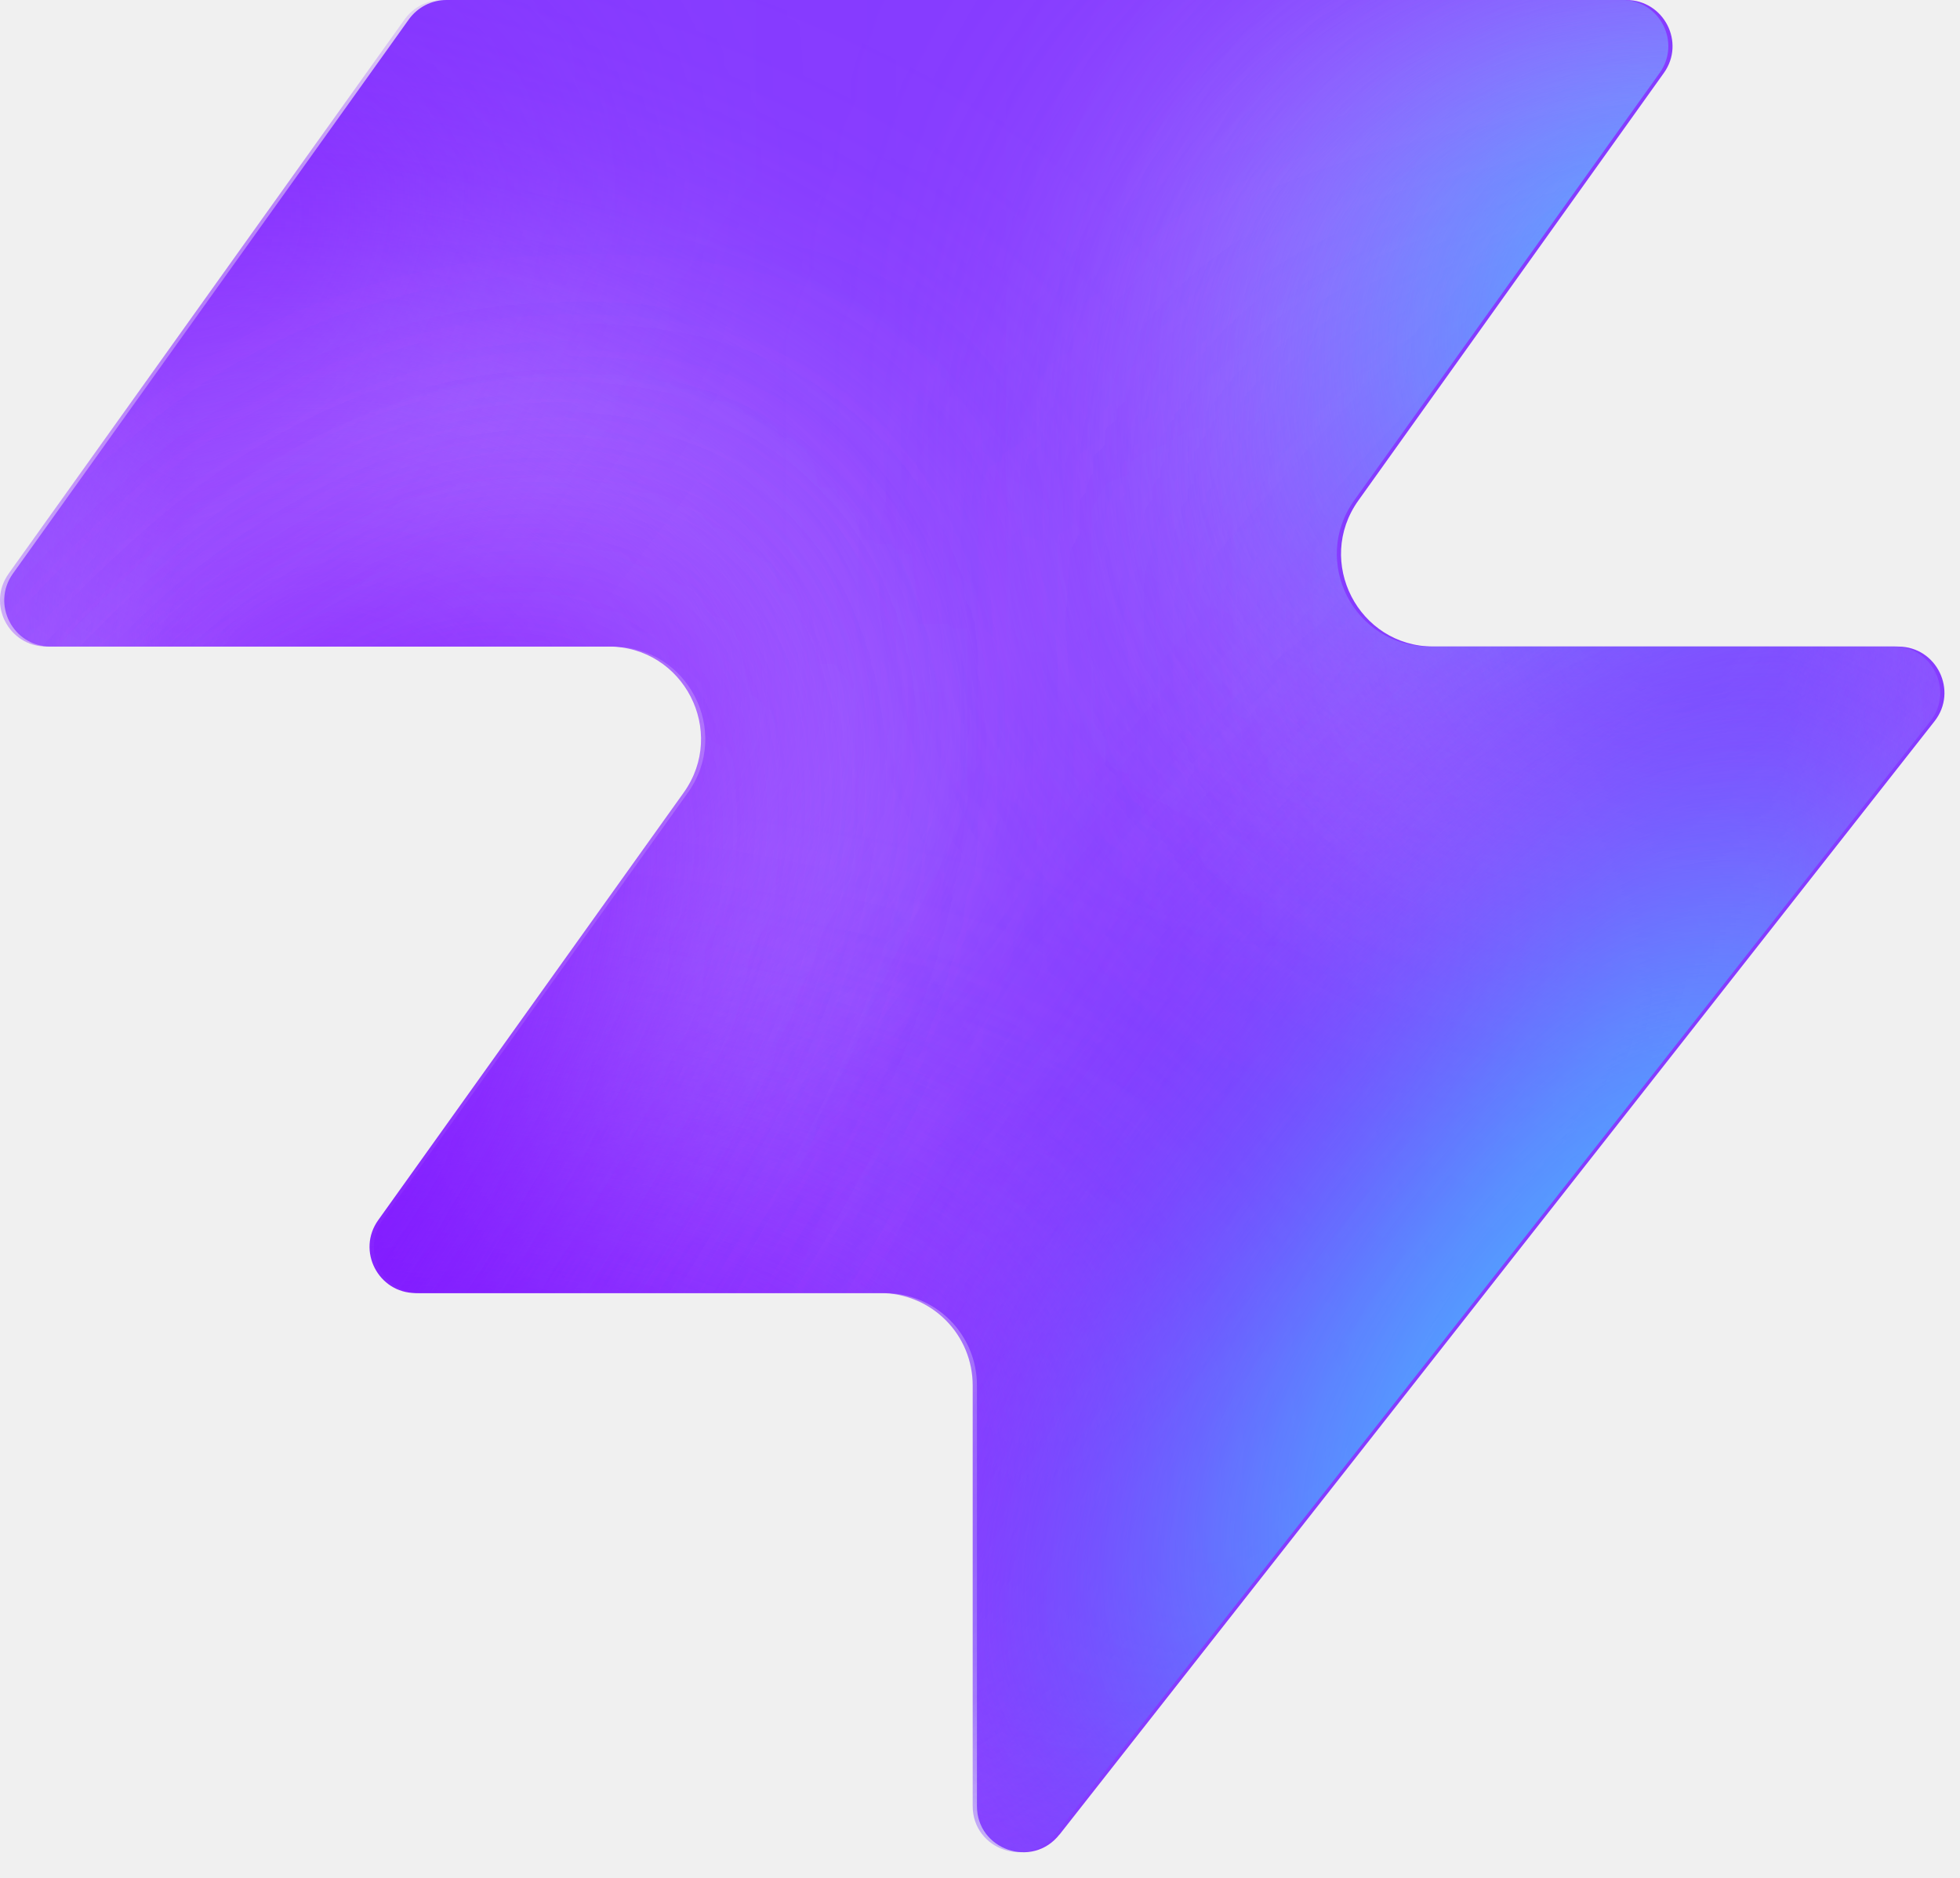
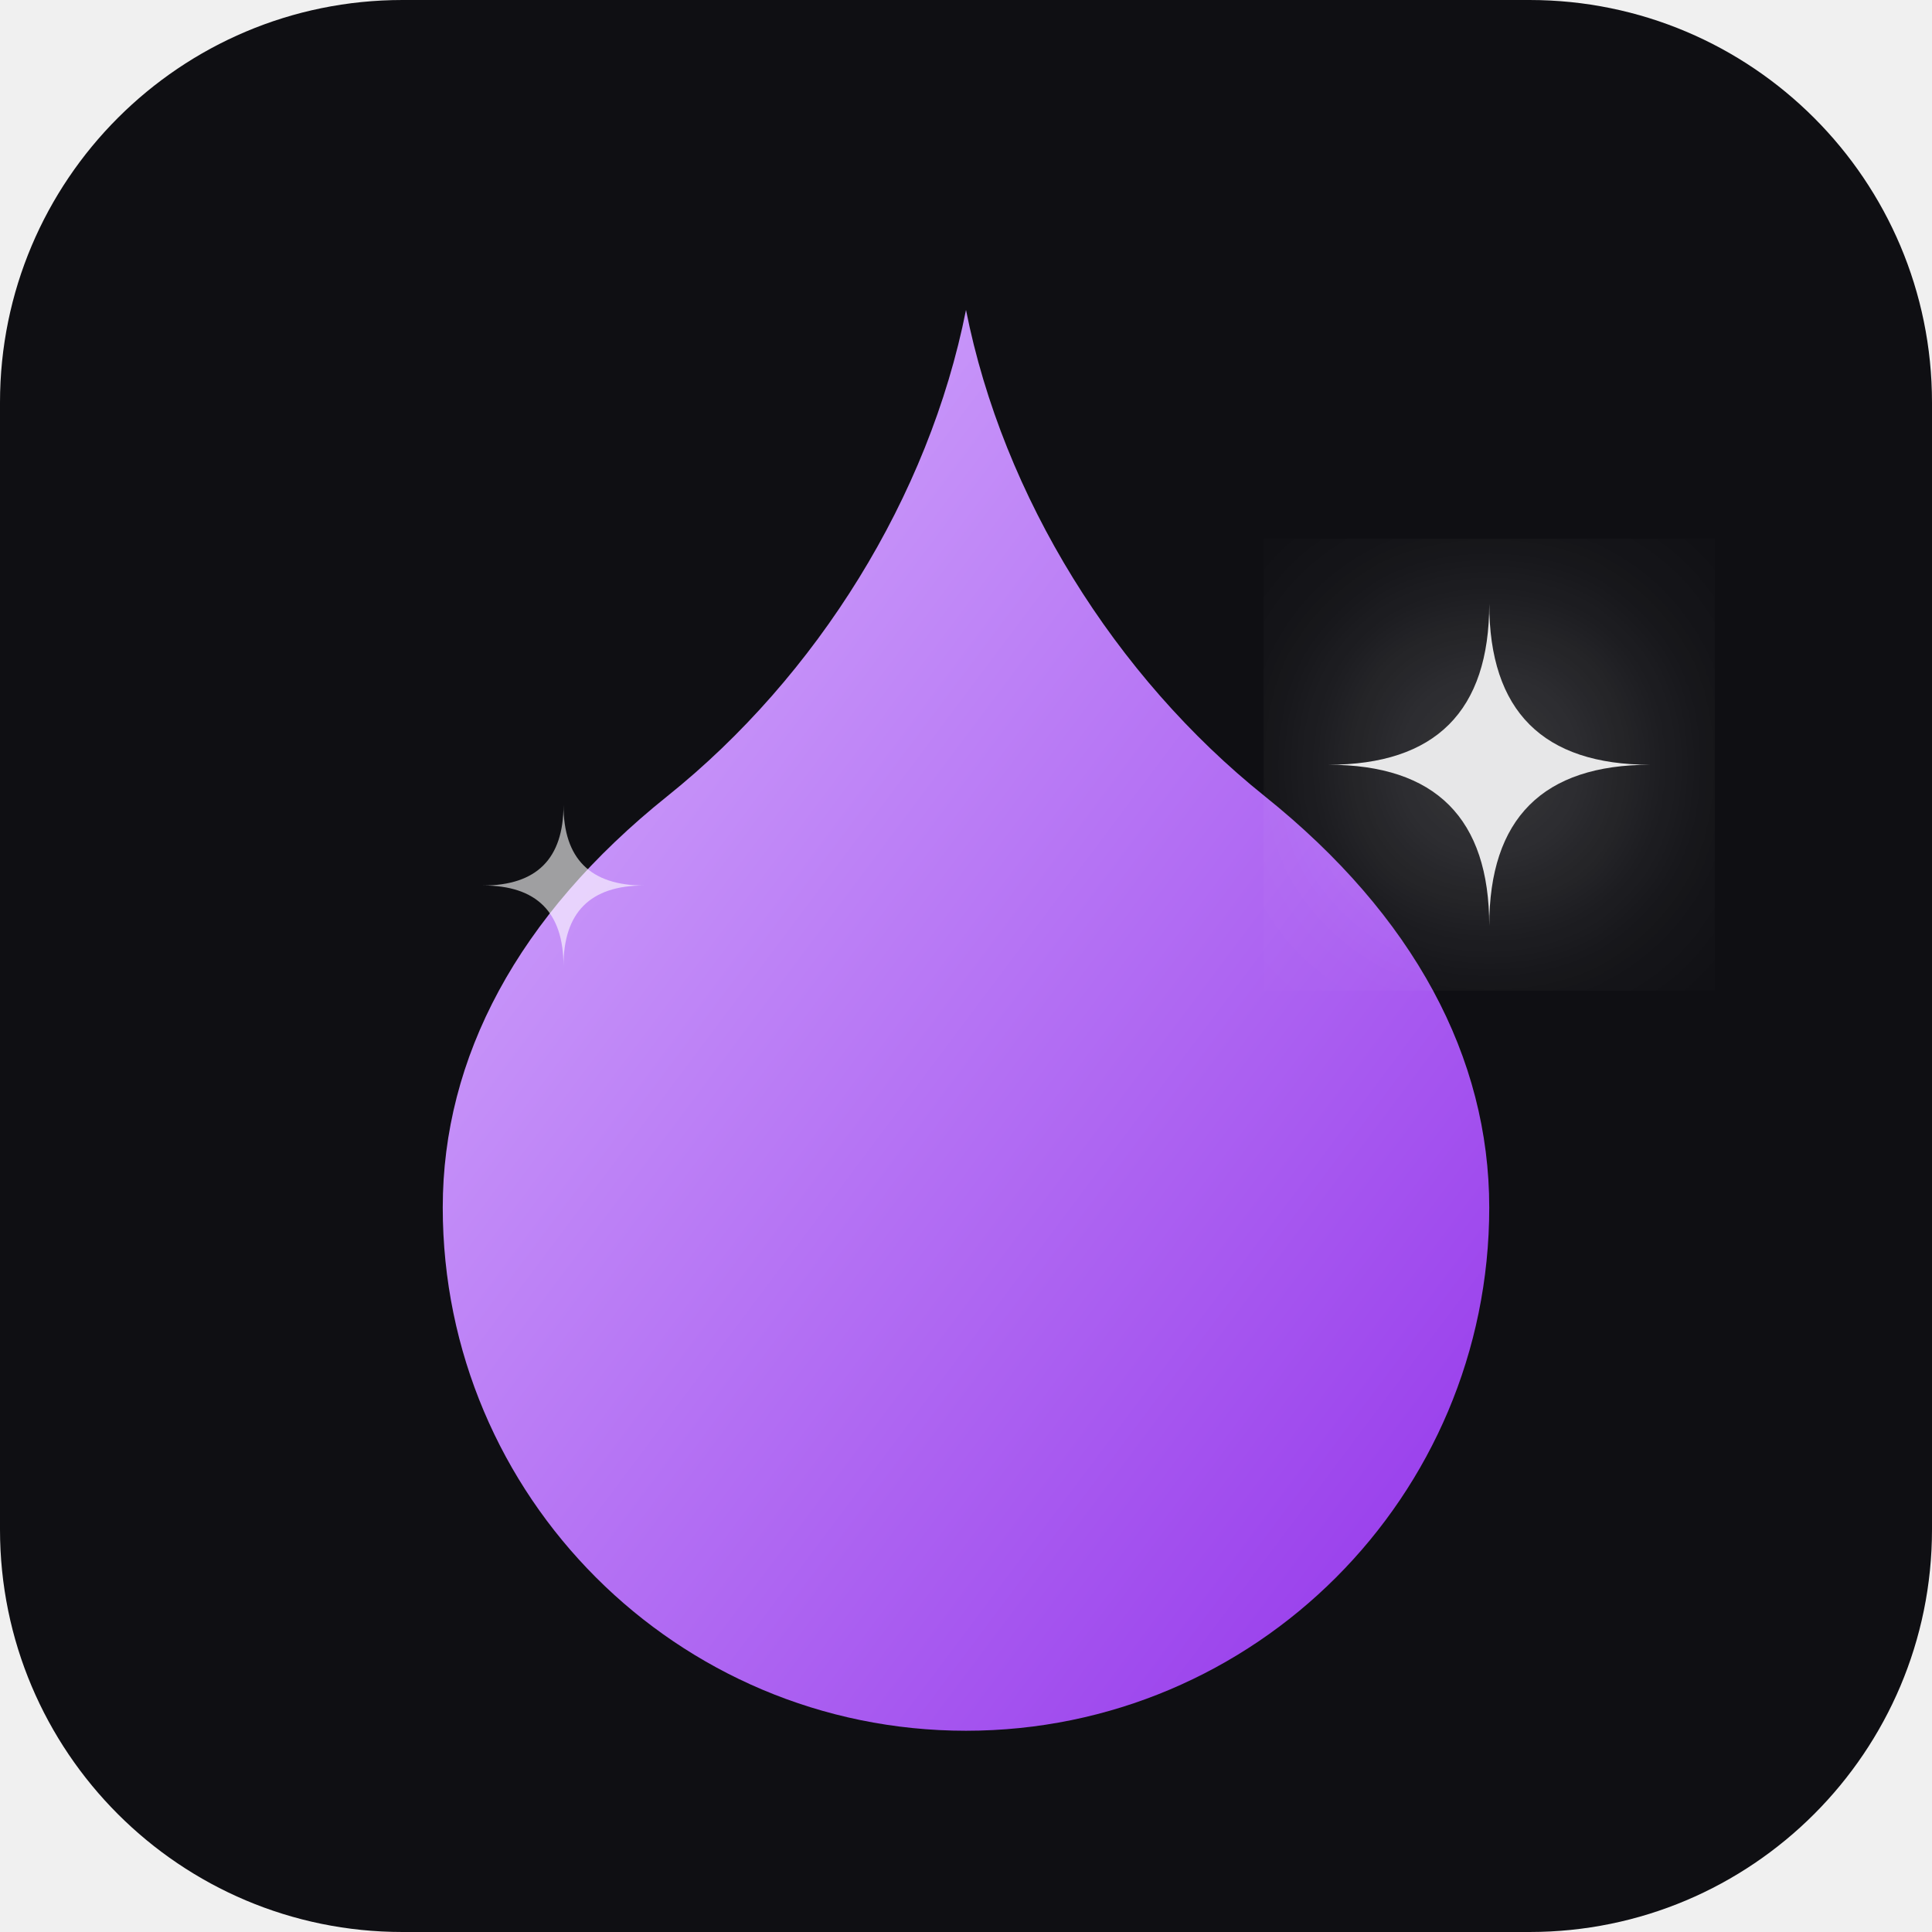
- <svg xmlns="http://www.w3.org/2000/svg" width="48" height="46" fill="none" viewBox="0 0 48 46">
-   <path fill="#863bff" d="M25.946 44.938c-.664.845-2.021.375-2.021-.698V33.937a2.26 2.26 0 0 0-2.262-2.262H10.287c-.92 0-1.456-1.04-.92-1.788l7.48-10.471c1.07-1.497 0-3.578-1.842-3.578H1.237c-.92 0-1.456-1.04-.92-1.788L10.013.474c.214-.297.556-.474.92-.474h28.894c.92 0 1.456 1.04.92 1.788l-7.48 10.471c-1.07 1.498 0 3.579 1.842 3.579h11.377c.943 0 1.473 1.088.89 1.83L25.947 44.94z" style="fill:#863bff;fill:color(display-p3 .525 .23 1);fill-opacity:1" />
-   <mask id="a" width="48" height="46" x="0" y="0" maskUnits="userSpaceOnUse" style="mask-type:alpha">
-     <path fill="#000" d="M25.842 44.938c-.664.844-2.021.375-2.021-.698V33.937a2.26 2.26 0 0 0-2.262-2.262H10.183c-.92 0-1.456-1.04-.92-1.788l7.48-10.471c1.07-1.498 0-3.579-1.842-3.579H1.133c-.92 0-1.456-1.04-.92-1.787L9.91.473c.214-.297.556-.474.92-.474h28.894c.92 0 1.456 1.04.92 1.788l-7.48 10.471c-1.07 1.498 0 3.578 1.842 3.578h11.377c.943 0 1.473 1.088.89 1.832L25.843 44.94z" style="fill:#000;fill-opacity:1" />
-   </mask>
-   <g mask="url(#a)">
-     <g filter="url(#b)">
-       <ellipse cx="5.508" cy="14.704" fill="#ede6ff" rx="5.508" ry="14.704" style="fill:#ede6ff;fill:color(display-p3 .927 .903 1);fill-opacity:1" transform="matrix(.00324 1 1 -.00324 -4.47 31.516)" />
-     </g>
-     <g filter="url(#c)">
-       <ellipse cx="10.399" cy="29.851" fill="#ede6ff" rx="10.399" ry="29.851" style="fill:#ede6ff;fill:color(display-p3 .927 .903 1);fill-opacity:1" transform="matrix(.00324 1 1 -.00324 -39.328 7.883)" />
-     </g>
-     <g filter="url(#d)">
-       <ellipse cx="5.508" cy="30.487" fill="#7e14ff" rx="5.508" ry="30.487" style="fill:#7e14ff;fill:color(display-p3 .492 .077 1);fill-opacity:1" transform="rotate(89.814 -25.913 -14.639)scale(1 -1)" />
-     </g>
-     <g filter="url(#e)">
-       <ellipse cx="5.508" cy="30.599" fill="#7e14ff" rx="5.508" ry="30.599" style="fill:#7e14ff;fill:color(display-p3 .492 .077 1);fill-opacity:1" transform="rotate(89.814 -32.644 -3.334)scale(1 -1)" />
-     </g>
-     <g filter="url(#f)">
-       <ellipse cx="5.508" cy="30.599" fill="#7e14ff" rx="5.508" ry="30.599" style="fill:#7e14ff;fill:color(display-p3 .492 .077 1);fill-opacity:1" transform="matrix(.00324 1 1 -.00324 -34.34 30.47)" />
-     </g>
-     <g filter="url(#g)">
-       <ellipse cx="14.072" cy="22.078" fill="#ede6ff" rx="14.072" ry="22.078" style="fill:#ede6ff;fill:color(display-p3 .927 .903 1);fill-opacity:1" transform="rotate(93.35 24.506 48.493)scale(-1 1)" />
-     </g>
-     <g filter="url(#h)">
-       <ellipse cx="3.47" cy="21.501" fill="#7e14ff" rx="3.47" ry="21.501" style="fill:#7e14ff;fill:color(display-p3 .492 .077 1);fill-opacity:1" transform="rotate(89.009 28.708 47.59)scale(-1 1)" />
-     </g>
-     <g filter="url(#i)">
-       <ellipse cx="3.47" cy="21.501" fill="#7e14ff" rx="3.47" ry="21.501" style="fill:#7e14ff;fill:color(display-p3 .492 .077 1);fill-opacity:1" transform="rotate(89.009 28.708 47.59)scale(-1 1)" />
-     </g>
-     <g filter="url(#j)">
-       <ellipse cx=".387" cy="8.972" fill="#7e14ff" rx="4.407" ry="29.108" style="fill:#7e14ff;fill:color(display-p3 .492 .077 1);fill-opacity:1" transform="rotate(39.51 .387 8.972)" />
-     </g>
-     <g filter="url(#k)">
-       <ellipse cx="47.523" cy="-6.092" fill="#7e14ff" rx="4.407" ry="29.108" style="fill:#7e14ff;fill:color(display-p3 .492 .077 1);fill-opacity:1" transform="rotate(37.892 47.523 -6.092)" />
-     </g>
-     <g filter="url(#l)">
-       <ellipse cx="41.412" cy="6.333" fill="#47bfff" rx="5.971" ry="9.665" style="fill:#47bfff;fill:color(display-p3 .28 .748 1);fill-opacity:1" transform="rotate(37.892 41.412 6.333)" />
-     </g>
-     <g filter="url(#m)">
-       <ellipse cx="-1.879" cy="38.332" fill="#7e14ff" rx="4.407" ry="29.108" style="fill:#7e14ff;fill:color(display-p3 .492 .077 1);fill-opacity:1" transform="rotate(37.892 -1.88 38.332)" />
-     </g>
-     <g filter="url(#n)">
-       <ellipse cx="-1.879" cy="38.332" fill="#7e14ff" rx="4.407" ry="29.108" style="fill:#7e14ff;fill:color(display-p3 .492 .077 1);fill-opacity:1" transform="rotate(37.892 -1.88 38.332)" />
-     </g>
-     <g filter="url(#o)">
-       <ellipse cx="35.651" cy="29.907" fill="#7e14ff" rx="4.407" ry="29.108" style="fill:#7e14ff;fill:color(display-p3 .492 .077 1);fill-opacity:1" transform="rotate(37.892 35.651 29.907)" />
-     </g>
-     <g filter="url(#p)">
-       <ellipse cx="38.418" cy="32.4" fill="#47bfff" rx="5.971" ry="15.297" style="fill:#47bfff;fill:color(display-p3 .28 .748 1);fill-opacity:1" transform="rotate(37.892 38.418 32.4)" />
-     </g>
-   </g>
+ <svg xmlns="http://www.w3.org/2000/svg" viewBox="0 0 24 24" width="512" height="512">
  <defs>
-     <filter id="b" width="60.045" height="41.654" x="-19.77" y="16.149" color-interpolation-filters="sRGB" filterUnits="userSpaceOnUse">
-       <feFlood flood-opacity="0" result="BackgroundImageFix" />
-       <feBlend in="SourceGraphic" in2="BackgroundImageFix" result="shape" />
-       <feGaussianBlur result="effect1_foregroundBlur_2002_17158" stdDeviation="7.659" />
-     </filter>
-     <filter id="c" width="90.34" height="51.437" x="-54.613" y="-7.533" color-interpolation-filters="sRGB" filterUnits="userSpaceOnUse">
-       <feFlood flood-opacity="0" result="BackgroundImageFix" />
-       <feBlend in="SourceGraphic" in2="BackgroundImageFix" result="shape" />
-       <feGaussianBlur result="effect1_foregroundBlur_2002_17158" stdDeviation="7.659" />
-     </filter>
-     <filter id="d" width="79.355" height="29.4" x="-49.64" y="2.03" color-interpolation-filters="sRGB" filterUnits="userSpaceOnUse">
-       <feFlood flood-opacity="0" result="BackgroundImageFix" />
-       <feBlend in="SourceGraphic" in2="BackgroundImageFix" result="shape" />
-       <feGaussianBlur result="effect1_foregroundBlur_2002_17158" stdDeviation="4.596" />
-     </filter>
-     <filter id="e" width="79.579" height="29.4" x="-45.045" y="20.029" color-interpolation-filters="sRGB" filterUnits="userSpaceOnUse">
-       <feFlood flood-opacity="0" result="BackgroundImageFix" />
-       <feBlend in="SourceGraphic" in2="BackgroundImageFix" result="shape" />
-       <feGaussianBlur result="effect1_foregroundBlur_2002_17158" stdDeviation="4.596" />
-     </filter>
-     <filter id="f" width="79.579" height="29.4" x="-43.513" y="21.178" color-interpolation-filters="sRGB" filterUnits="userSpaceOnUse">
-       <feFlood flood-opacity="0" result="BackgroundImageFix" />
-       <feBlend in="SourceGraphic" in2="BackgroundImageFix" result="shape" />
-       <feGaussianBlur result="effect1_foregroundBlur_2002_17158" stdDeviation="4.596" />
-     </filter>
-     <filter id="g" width="74.749" height="58.852" x="15.756" y="-17.901" color-interpolation-filters="sRGB" filterUnits="userSpaceOnUse">
-       <feFlood flood-opacity="0" result="BackgroundImageFix" />
-       <feBlend in="SourceGraphic" in2="BackgroundImageFix" result="shape" />
-       <feGaussianBlur result="effect1_foregroundBlur_2002_17158" stdDeviation="7.659" />
-     </filter>
-     <filter id="h" width="61.377" height="25.362" x="23.548" y="2.284" color-interpolation-filters="sRGB" filterUnits="userSpaceOnUse">
-       <feFlood flood-opacity="0" result="BackgroundImageFix" />
-       <feBlend in="SourceGraphic" in2="BackgroundImageFix" result="shape" />
-       <feGaussianBlur result="effect1_foregroundBlur_2002_17158" stdDeviation="4.596" />
-     </filter>
-     <filter id="i" width="61.377" height="25.362" x="23.548" y="2.284" color-interpolation-filters="sRGB" filterUnits="userSpaceOnUse">
-       <feFlood flood-opacity="0" result="BackgroundImageFix" />
-       <feBlend in="SourceGraphic" in2="BackgroundImageFix" result="shape" />
-       <feGaussianBlur result="effect1_foregroundBlur_2002_17158" stdDeviation="4.596" />
-     </filter>
-     <filter id="j" width="56.045" height="63.649" x="-27.636" y="-22.853" color-interpolation-filters="sRGB" filterUnits="userSpaceOnUse">
-       <feFlood flood-opacity="0" result="BackgroundImageFix" />
-       <feBlend in="SourceGraphic" in2="BackgroundImageFix" result="shape" />
-       <feGaussianBlur result="effect1_foregroundBlur_2002_17158" stdDeviation="4.596" />
-     </filter>
-     <filter id="k" width="54.814" height="64.646" x="20.116" y="-38.415" color-interpolation-filters="sRGB" filterUnits="userSpaceOnUse">
-       <feFlood flood-opacity="0" result="BackgroundImageFix" />
-       <feBlend in="SourceGraphic" in2="BackgroundImageFix" result="shape" />
-       <feGaussianBlur result="effect1_foregroundBlur_2002_17158" stdDeviation="4.596" />
-     </filter>
-     <filter id="l" width="33.541" height="35.313" x="24.641" y="-11.323" color-interpolation-filters="sRGB" filterUnits="userSpaceOnUse">
-       <feFlood flood-opacity="0" result="BackgroundImageFix" />
-       <feBlend in="SourceGraphic" in2="BackgroundImageFix" result="shape" />
-       <feGaussianBlur result="effect1_foregroundBlur_2002_17158" stdDeviation="4.596" />
-     </filter>
-     <filter id="m" width="54.814" height="64.646" x="-29.286" y="6.009" color-interpolation-filters="sRGB" filterUnits="userSpaceOnUse">
-       <feFlood flood-opacity="0" result="BackgroundImageFix" />
-       <feBlend in="SourceGraphic" in2="BackgroundImageFix" result="shape" />
-       <feGaussianBlur result="effect1_foregroundBlur_2002_17158" stdDeviation="4.596" />
-     </filter>
-     <filter id="n" width="54.814" height="64.646" x="-29.286" y="6.009" color-interpolation-filters="sRGB" filterUnits="userSpaceOnUse">
-       <feFlood flood-opacity="0" result="BackgroundImageFix" />
-       <feBlend in="SourceGraphic" in2="BackgroundImageFix" result="shape" />
-       <feGaussianBlur result="effect1_foregroundBlur_2002_17158" stdDeviation="4.596" />
-     </filter>
-     <filter id="o" width="54.814" height="64.646" x="8.244" y="-2.416" color-interpolation-filters="sRGB" filterUnits="userSpaceOnUse">
-       <feFlood flood-opacity="0" result="BackgroundImageFix" />
-       <feBlend in="SourceGraphic" in2="BackgroundImageFix" result="shape" />
-       <feGaussianBlur result="effect1_foregroundBlur_2002_17158" stdDeviation="4.596" />
-     </filter>
-     <filter id="p" width="39.409" height="43.623" x="18.713" y="10.588" color-interpolation-filters="sRGB" filterUnits="userSpaceOnUse">
-       <feFlood flood-opacity="0" result="BackgroundImageFix" />
-       <feBlend in="SourceGraphic" in2="BackgroundImageFix" result="shape" />
-       <feGaussianBlur result="effect1_foregroundBlur_2002_17158" stdDeviation="4.596" />
+     <linearGradient id="purpleGradient" x1="0%" y1="0%" x2="100%" y2="100%">
+       <stop offset="0%" stop-color="#d8b4fe" />
+       <stop offset="100%" stop-color="#9333ea" />
+     </linearGradient>
+     <filter id="glow" x="-20%" y="-20%" width="140%" height="140%">
+       <feGaussianBlur stdDeviation="1.5" result="blur" />
+       <feComposite in="SourceGraphic" in2="blur" operator="over" />
    </filter>
  </defs>
+   <rect width="24" height="24" rx="5" fill="#0f0f13" />
+   <path d="M12 21.5a6.5 6.5 0 0 0 6.5-6.5c0-1.86-.93-3.62-2.79-5.11-1.86-1.49-3.25-3.72-3.71-6.04-.46 2.32-1.85 4.55-3.71 6.04C6.43 11.38 5.5 13.14 5.5 15a6.5 6.5 0 0 0 6.5 6.5z" fill="url(#purpleGradient)" />
+   <path d="M18.5 7.5 Q 18.5 9.5, 20.5 9.5 Q 18.5 9.5, 18.5 11.5 Q 18.5 9.5, 16.5 9.5 Q 18.5 9.5, 18.5 7.5 Z" fill="#ffffff" opacity="0.9" filter="url(#glow)" />
+   <path d="M7 10 Q 7 11, 8 11 Q 7 11, 7 12 Q 7 11, 6 11 Q 7 11, 7 10 Z" fill="#ffffff" opacity="0.6" />
</svg>
